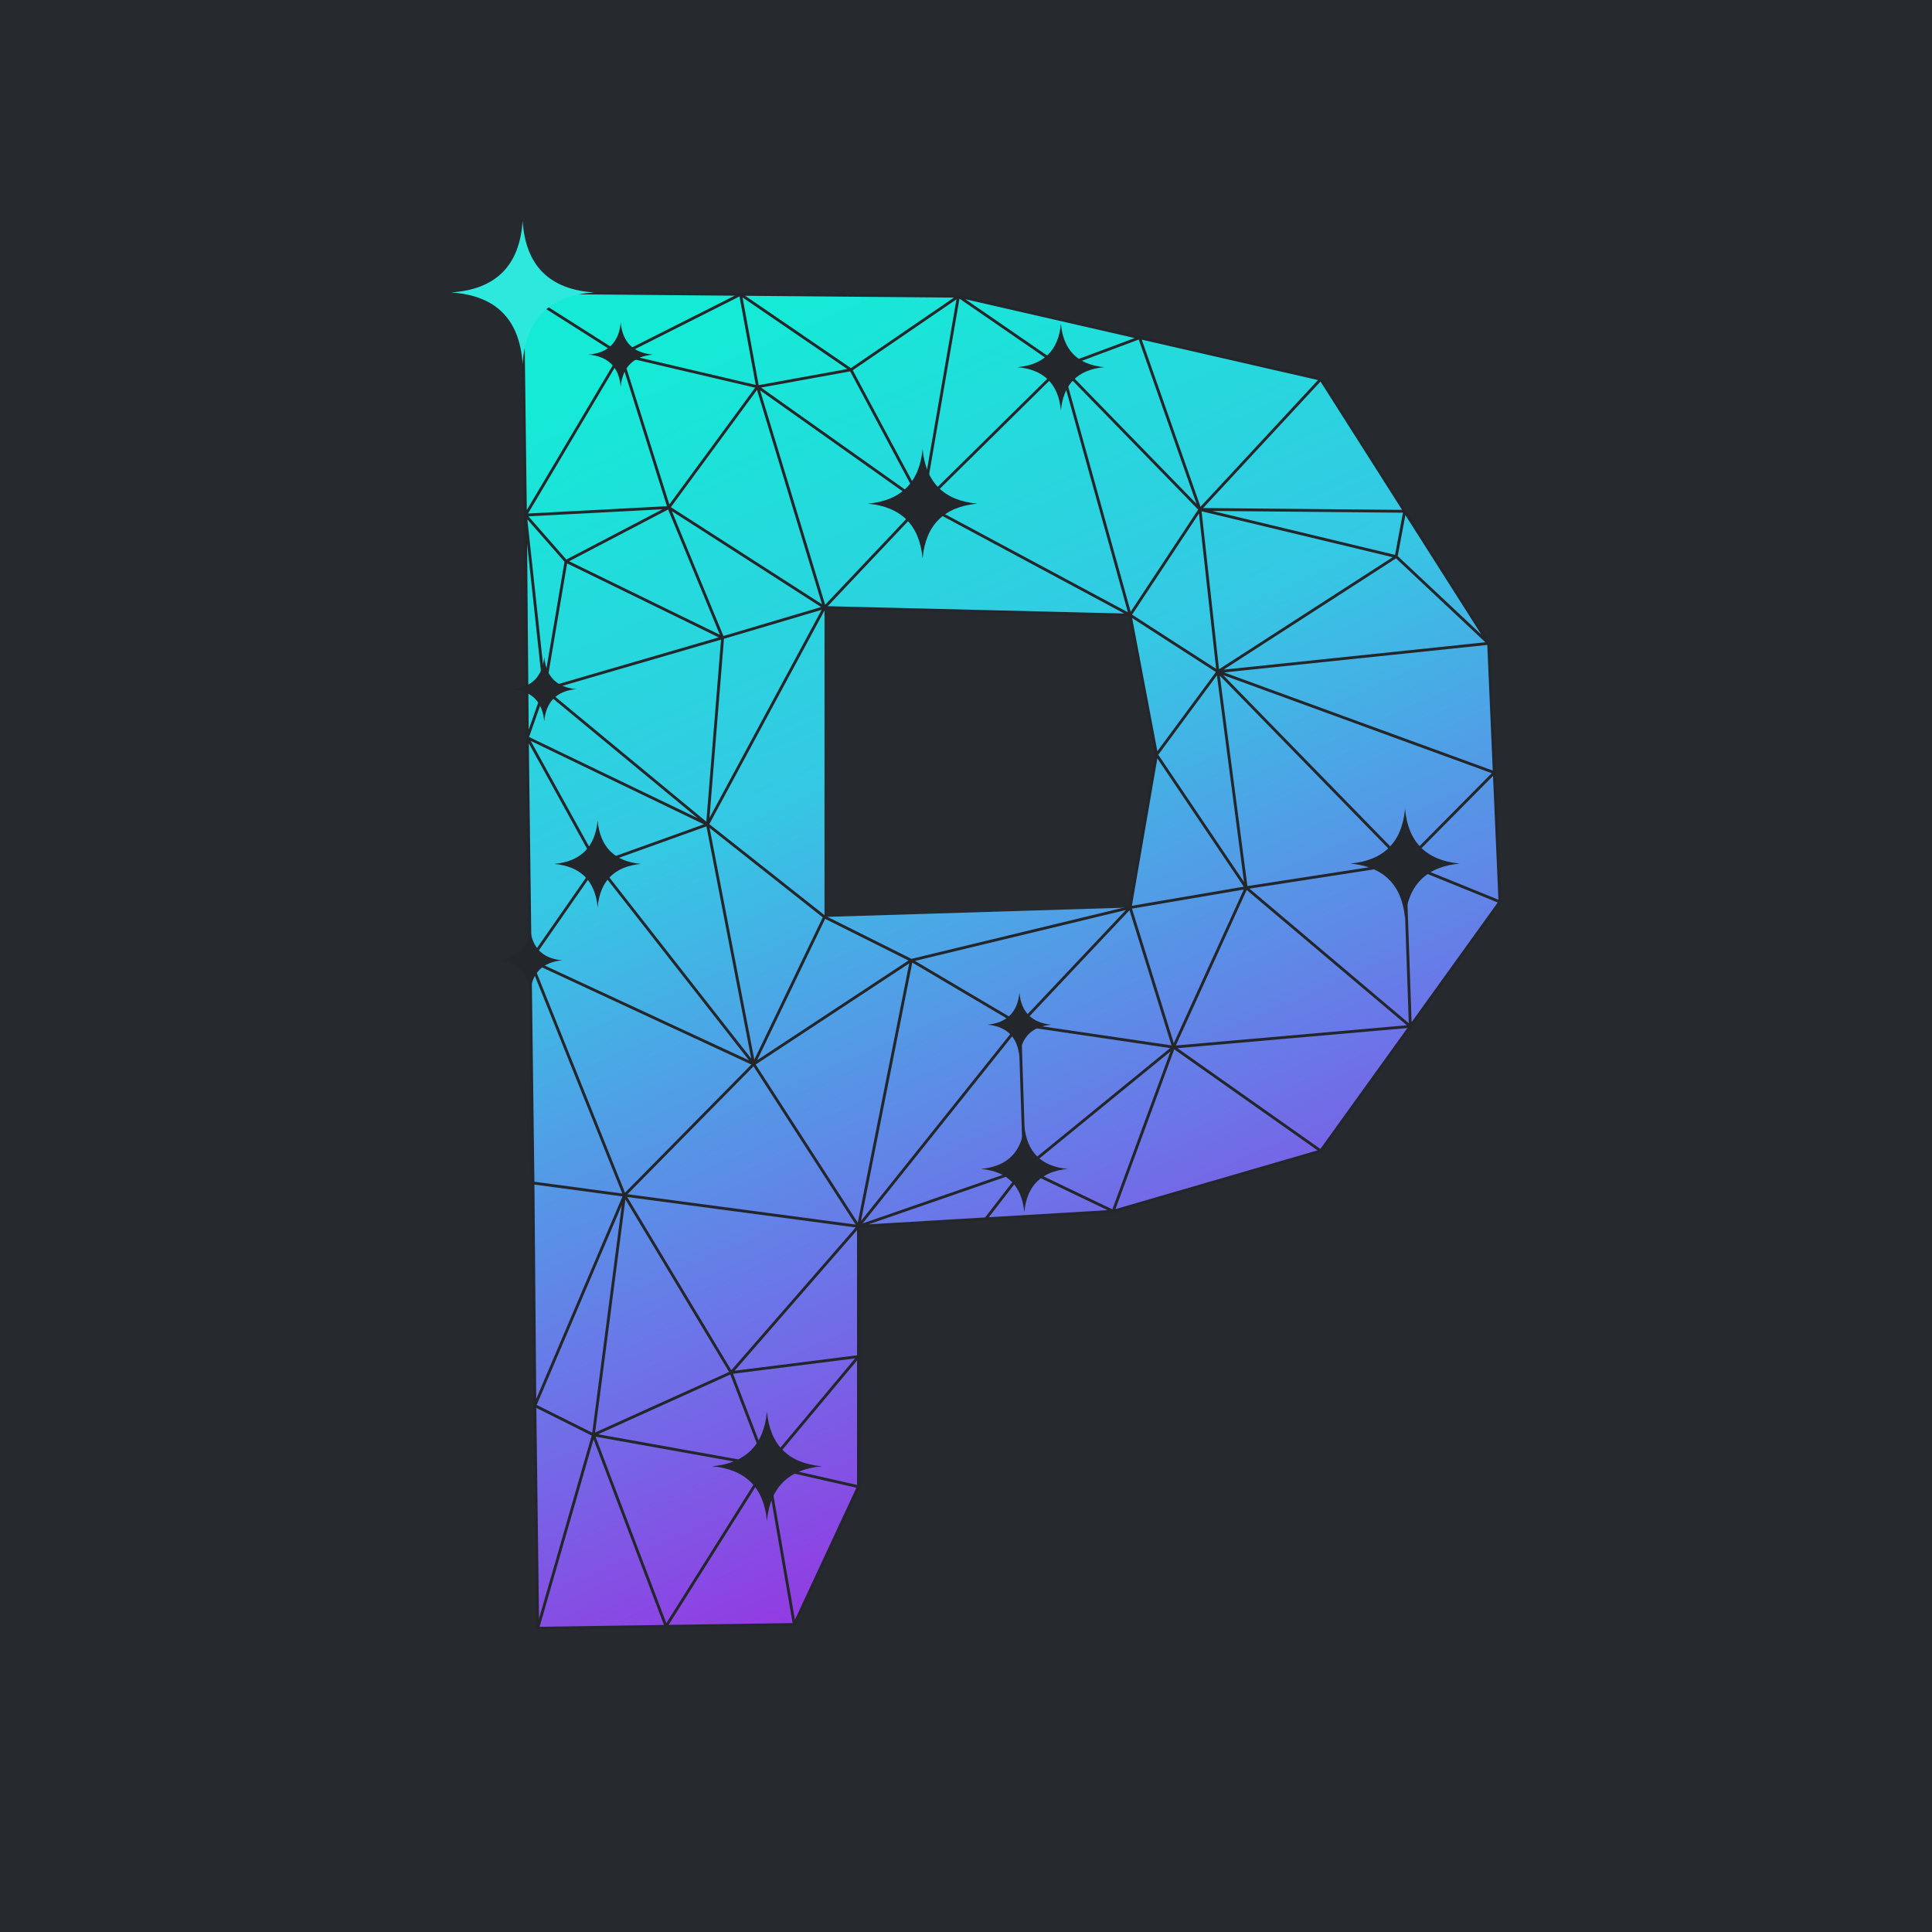
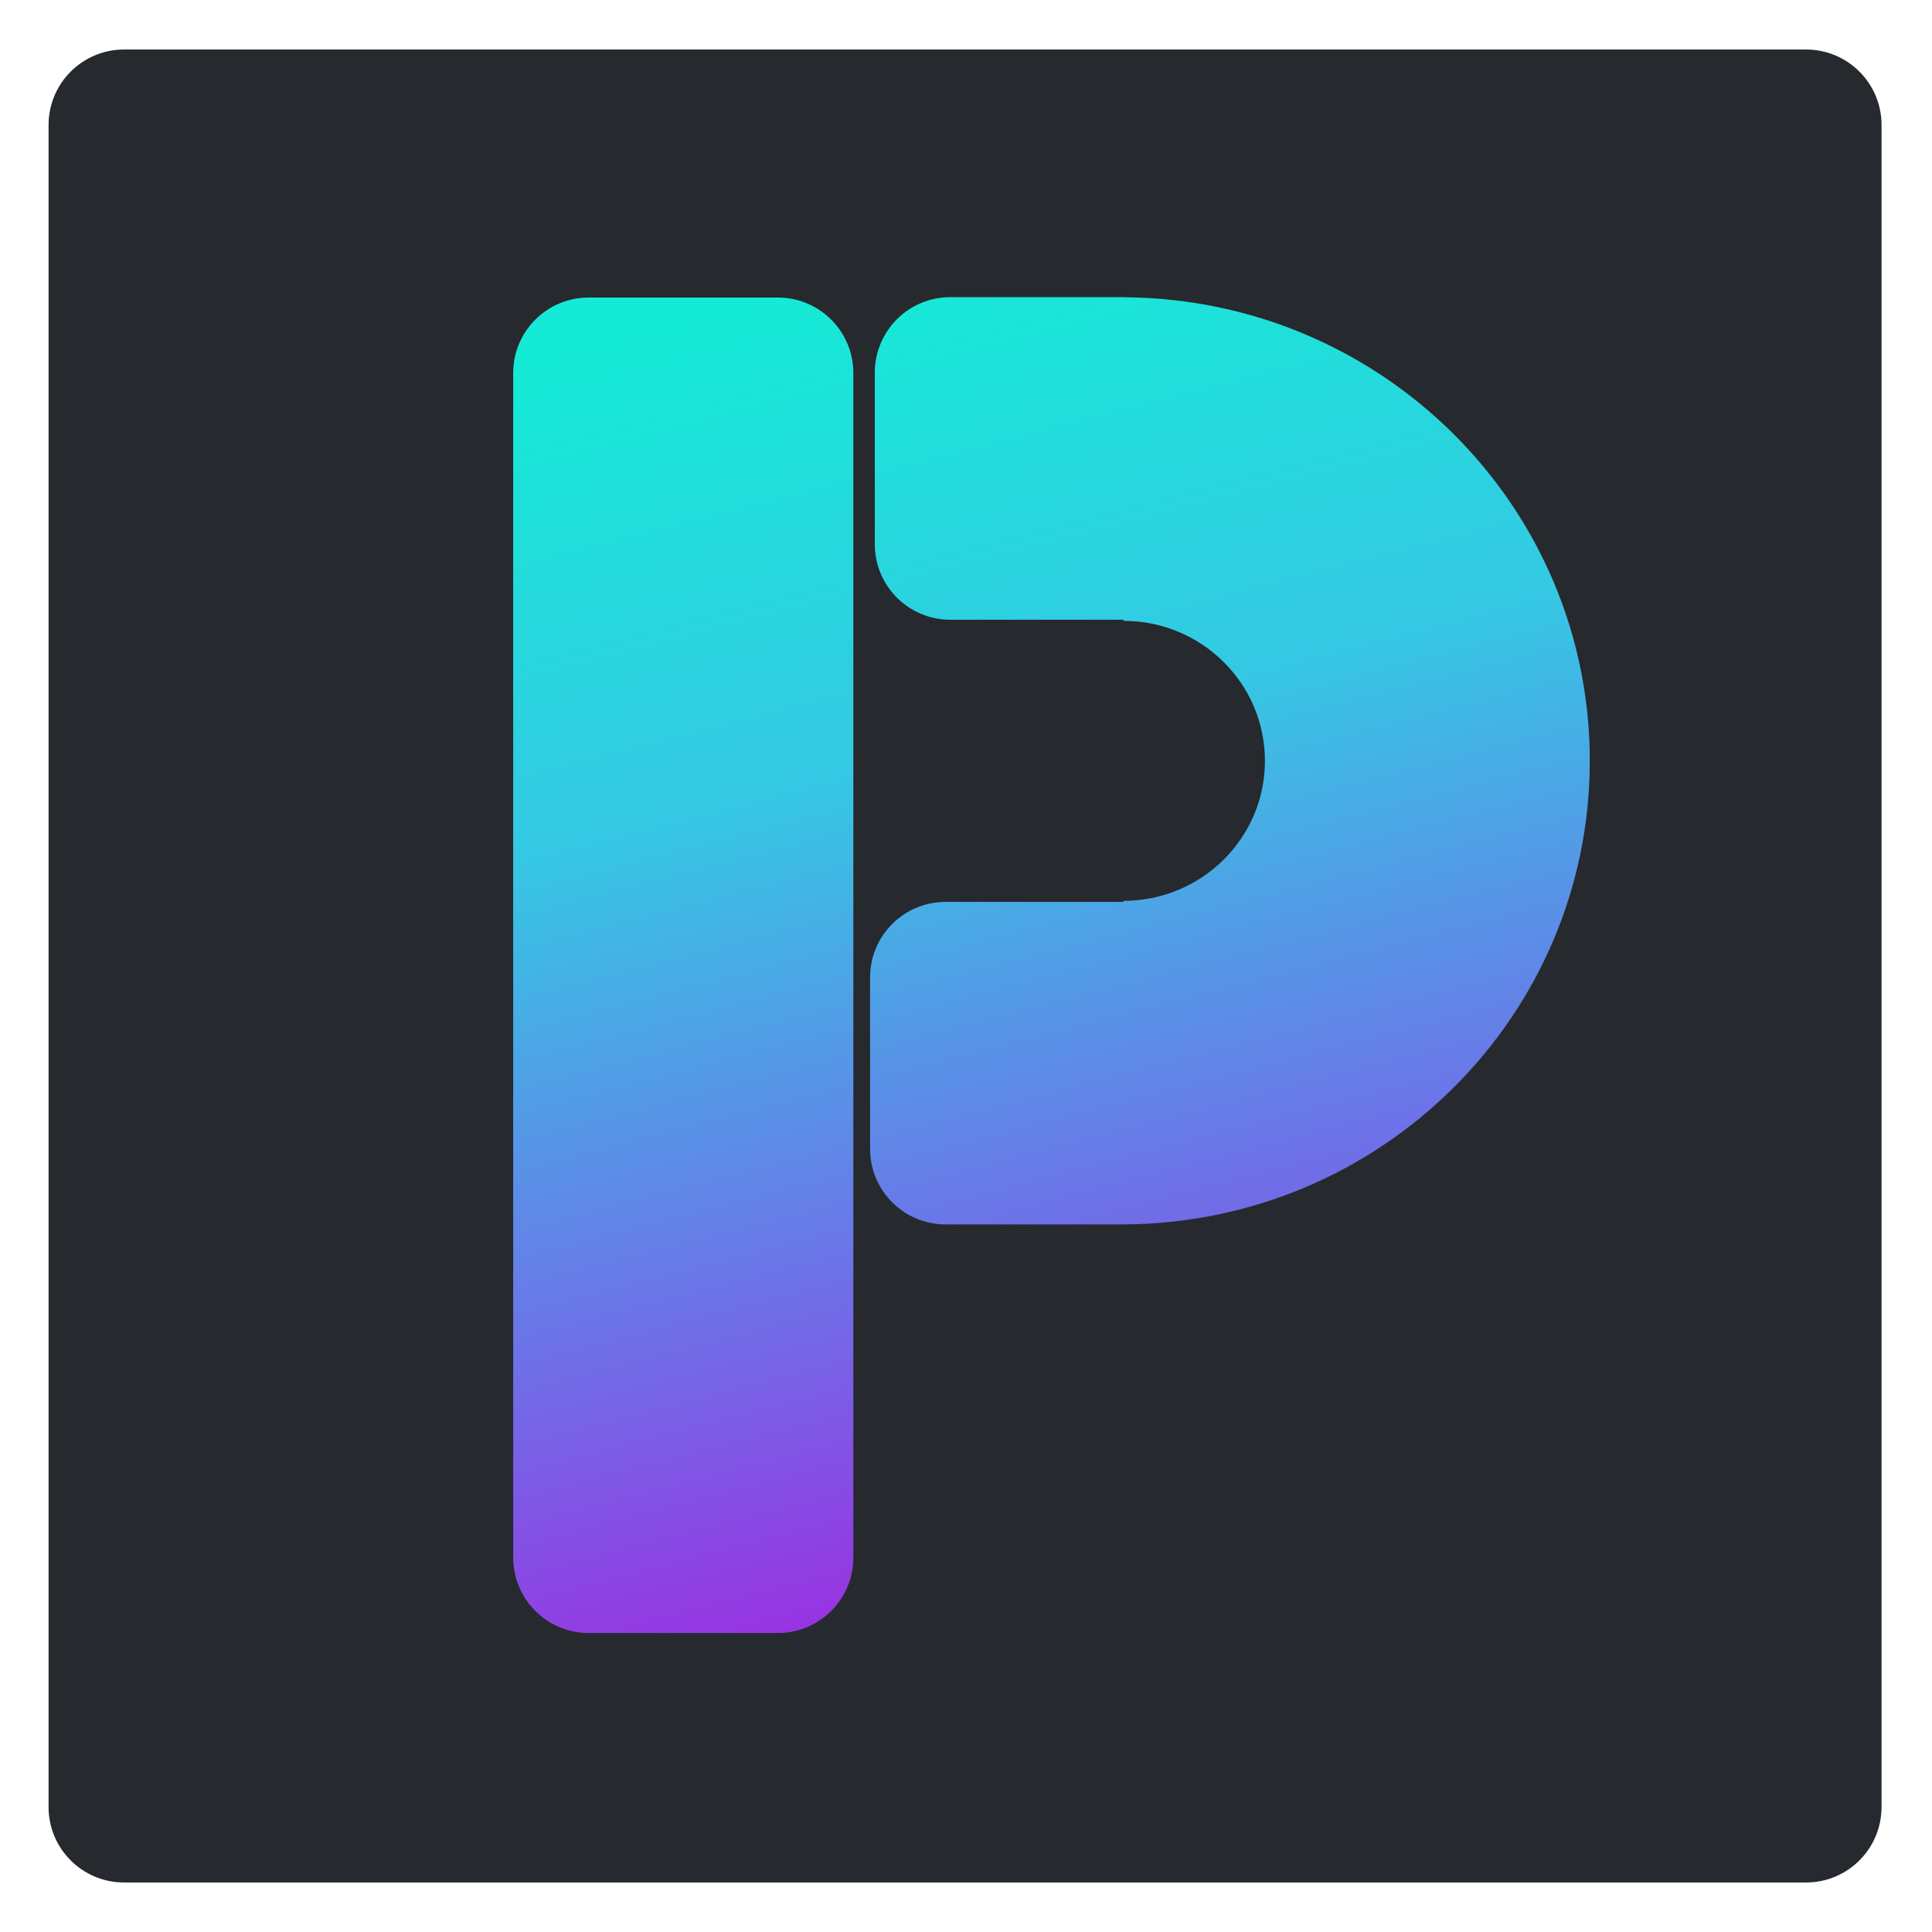
<svg xmlns="http://www.w3.org/2000/svg" viewBox="0 0 2048 2048" width="2048" height="2048">
  <defs>
-     <linearGradient id="pf-skin" x1="0.28" y1="0" x2="0.6" y2="1">
+     <linearGradient id="pf-skin" gradientUnits="userSpaceOnUse" x1="864.17" y1="315" x2="1230.09" y2="1731.09">
      <stop offset="0" stop-color="#15EAD6" />
      <stop offset="0.34" stop-color="#35C8E4" />
      <stop offset="0.68" stop-color="#6C74E8" />
      <stop offset="1" stop-color="#A322E0" />
    </linearGradient>
  </defs>
  <g id="Polyform Logo">
-     <path id="Backdrop" fill="#26292D" d="M 0 0 L 2048 0 L 2048 2048 L 0 2048 Z" />
-     <path id="P" fill="url(#pf-skin)" fill-rule="evenodd" d="M 554 310 L 1016 314 L 1400 402 L 1578 682 L 1590 956 L 1400 1220 L 1180 1284 L 910 1300 L 910 1576 L 842 1722 L 570 1726 Z M 874 644 L 1198 652 L 1226 800 L 1198 962 L 874 972 Z" />
-     <path id="Mesh" fill="none" stroke="#23262A" stroke-width="3" d="M 554 310 L 658 376 M 658 376 L 785 312 M 785 312 L 554 310 M 658 376 L 557 546 M 557 546 L 554 310 M 1016 314 L 902 392 M 902 392 L 978 534 M 978 534 L 1016 314 M 902 392 L 785 312 M 785 312 L 1016 314 M 1016 314 L 1125 389 M 1125 389 L 978 534 M 1125 389 L 1208 358 M 1208 358 L 1016 314 M 1400 402 L 1272 540 M 1272 540 L 1208 358 M 1208 358 L 1400 402 M 1272 540 L 1489 542 M 1489 542 L 1400 402 M 1578 682 L 1480 590 M 1480 590 L 1291 712 M 1291 712 L 1578 682 M 1480 590 L 1489 542 M 1489 542 L 1578 682 M 1291 712 L 1584 819 M 1584 819 L 1578 682 M 1590 956 L 1489 915 M 1489 915 L 1584 819 M 1584 819 L 1590 956 M 1489 915 L 1495 1088 M 1495 1088 L 1590 956 M 1400 1220 L 1180 1284 M 1180 1284 L 1244 1110 M 1244 1110 L 1400 1220 M 1244 1110 L 1495 1088 M 1495 1088 L 1400 1220 M 1244 1110 L 1086 1239 M 1086 1239 L 1180 1284 M 1086 1239 L 1045 1292 M 1045 1292 L 1180 1284 M 910 1300 L 799 1128 M 799 1128 L 966 1018 M 966 1018 L 910 1300 M 799 1128 L 662 1267 M 662 1267 L 910 1300 M 966 1018 L 1081 1086 M 1081 1086 L 910 1300 M 1081 1086 L 1086 1239 M 1086 1239 L 910 1300 M 662 1267 L 775 1455 M 775 1455 L 910 1300 M 1045 1292 L 910 1300 M 775 1455 L 910 1438 M 910 1438 L 910 1300 M 910 1576 L 842 1722 M 842 1722 L 813 1554 M 813 1554 L 910 1576 M 813 1554 L 910 1438 M 910 1438 L 910 1576 M 813 1554 L 706 1724 M 706 1724 L 842 1722 M 570 1726 L 629 1521 M 629 1521 L 706 1724 M 706 1724 L 570 1726 M 629 1521 L 567 1490 M 567 1490 L 570 1726 M 874 644 L 1198 652 M 1198 652 L 978 534 M 978 534 L 874 644 M 874 972 L 750 874 M 750 874 L 874 644 M 874 644 L 803 410 M 803 410 L 709 538 M 709 538 L 874 644 M 803 410 L 978 534 M 709 538 L 766 676 M 766 676 L 874 644 M 766 676 L 750 874 M 1198 652 L 1226 800 M 1226 800 L 1291 712 M 1291 712 L 1198 652 M 1198 652 L 1125 389 M 1125 389 L 1272 540 M 1272 540 L 1198 652 M 1272 540 L 1291 712 M 1226 800 L 1198 962 M 1198 962 L 1321 941 M 1321 941 L 1226 800 M 1291 712 L 1321 941 M 1321 941 L 1244 1110 M 1244 1110 L 1198 962 M 1198 962 L 966 1018 M 1081 1086 L 1198 962 M 1081 1086 L 1244 1110 M 750 874 L 799 1128 M 799 1128 L 874 972 M 966 1018 L 874 972 M 658 376 L 803 410 M 709 538 L 658 376 M 803 410 L 785 312 M 709 538 L 557 546 M 803 410 L 902 392 M 600 595 L 709 538 M 766 676 L 600 595 M 557 546 L 600 595 M 600 595 L 577 731 M 577 731 L 766 676 M 577 731 L 557 546 M 1272 540 L 1480 590 M 750 874 L 577 731 M 750 874 L 559 782 M 559 782 L 577 731 M 559 782 L 557 546 M 1321 941 L 1489 915 M 1489 915 L 1291 712 M 633 916 L 750 874 M 799 1128 L 633 916 M 559 782 L 633 916 M 799 1128 L 562 1018 M 562 1018 L 633 916 M 562 1018 L 559 782 M 1495 1088 L 1321 941 M 662 1267 L 562 1018 M 775 1455 L 629 1521 M 629 1521 L 662 1267 M 567 1490 L 662 1267 M 567 1490 L 565 1254 M 565 1254 L 662 1267 M 565 1254 L 562 1018 M 629 1521 L 813 1554 M 813 1554 L 775 1455" />
-     <path id="Sparkles" fill="#23262A" d="M 658 341.9 Q 660.9 373.1 692 375.9 Q 660.9 378.8 658 409.9 Q 655.1 378.8 624 375.9 Q 655.1 373.1 658 341.9 Z M 1124.6 343.2 Q 1128.5 385.3 1170.6 389.2 Q 1128.5 393.1 1124.6 435.2 Q 1120.7 393.1 1078.6 389.2 Q 1120.7 385.3 1124.6 343.2 Z M 978 475.9 Q 982.9 529 1036 533.9 Q 982.9 538.9 978 591.9 Q 973 538.9 920 533.9 Q 973 529 978 475.9 Z M 576.9 696.5 Q 579.8 727.6 610.9 730.5 Q 579.8 733.4 576.9 764.5 Q 574 733.4 542.9 730.5 Q 574 727.6 576.9 696.5 Z M 633.5 869.8 Q 637.4 911.9 679.5 915.8 Q 637.4 919.7 633.5 961.8 Q 629.6 919.7 587.5 915.8 Q 629.6 911.9 633.5 869.8 Z M 1489.4 857.4 Q 1494.3 910.5 1547.4 915.4 Q 1494.3 920.4 1489.4 973.4 Q 1484.5 920.4 1431.4 915.4 Q 1484.5 910.5 1489.4 857.4 Z M 1080.6 1052.2 Q 1083.5 1083.3 1114.6 1086.2 Q 1083.5 1089 1080.6 1120.2 Q 1077.7 1089 1046.6 1086.2 Q 1077.7 1083.3 1080.6 1052.2 Z M 1085.8 1193.1 Q 1089.7 1235.2 1131.8 1239.1 Q 1089.7 1243 1085.8 1285.1 Q 1081.9 1243 1039.8 1239.1 Q 1081.9 1235.2 1085.8 1193.1 Z M 813 1496.3 Q 817.9 1549.4 871 1554.3 Q 817.9 1559.3 813 1612.3 Q 808.1 1559.3 755 1554.3 Q 808.1 1549.4 813 1496.3 Z M 562 984 Q 564.9 1015.1 596 1018 Q 564.9 1020.9 562 1052 Q 559.1 1020.9 528 1018 Q 559.1 1015.1 562 984 Z" />
-     <path id="Tip Spark" fill="#2DE8DC" d="M 554 234 Q 558.6 305.4 630 310 Q 558.6 314.6 554 386 Q 549.4 314.6 478 310 Q 549.4 305.4 554 234 Z" />
+     <path id="Tile" fill="#26292D" d="M 131.49 52.49 L 1914.51 52.49 A 80 80 0 0 1 1994.51 132.49 L 1994.51 1915.52 A 80 80 0 0 1 1914.51 1995.52 L 131.49 1995.52 A 80 80 0 0 1 51.49 1915.52 L 51.49 132.49 A 80 80 0 0 1 131.49 52.49 Z" />
+     <path id="P" fill="url(#pf-skin)" d="M 624 315.41 L 824.59 315.41 A 80 80 0 0 1 904.59 395.41 L 904.59 1651.09 A 80 80 0 0 1 824.59 1731.09 L 624 1731.09 A 80 80 0 0 1 544 1651.09 L 544 395.41 A 80 80 0 0 1 624 315.41 Z M 1007.32 315 L 1193.89 315 L 1193.89 315 L 1193.89 656.95 L 1193.89 656.95 L 1007.32 656.95 A 80 80 0 0 1 927.32 576.95 L 927.32 395 A 80 80 0 0 1 1007.32 315 Z M 1002.32 956.05 L 1193.32 956.05 L 1193.32 956.05 L 1193.32 1297.94 L 1193.32 1297.94 L 1002.32 1297.94 A 80 80 0 0 1 922.32 1217.94 L 922.32 1036.05 A 80 80 0 0 1 1002.32 956.05 Z M 1190.9 315.11 A 496.58 491.41 0 0 1 1190.9 1297.92 L 1190.9 954.92 A 149.97 148.4 0 0 0 1190.9 658.11 Z" />
  </g>
</svg>
